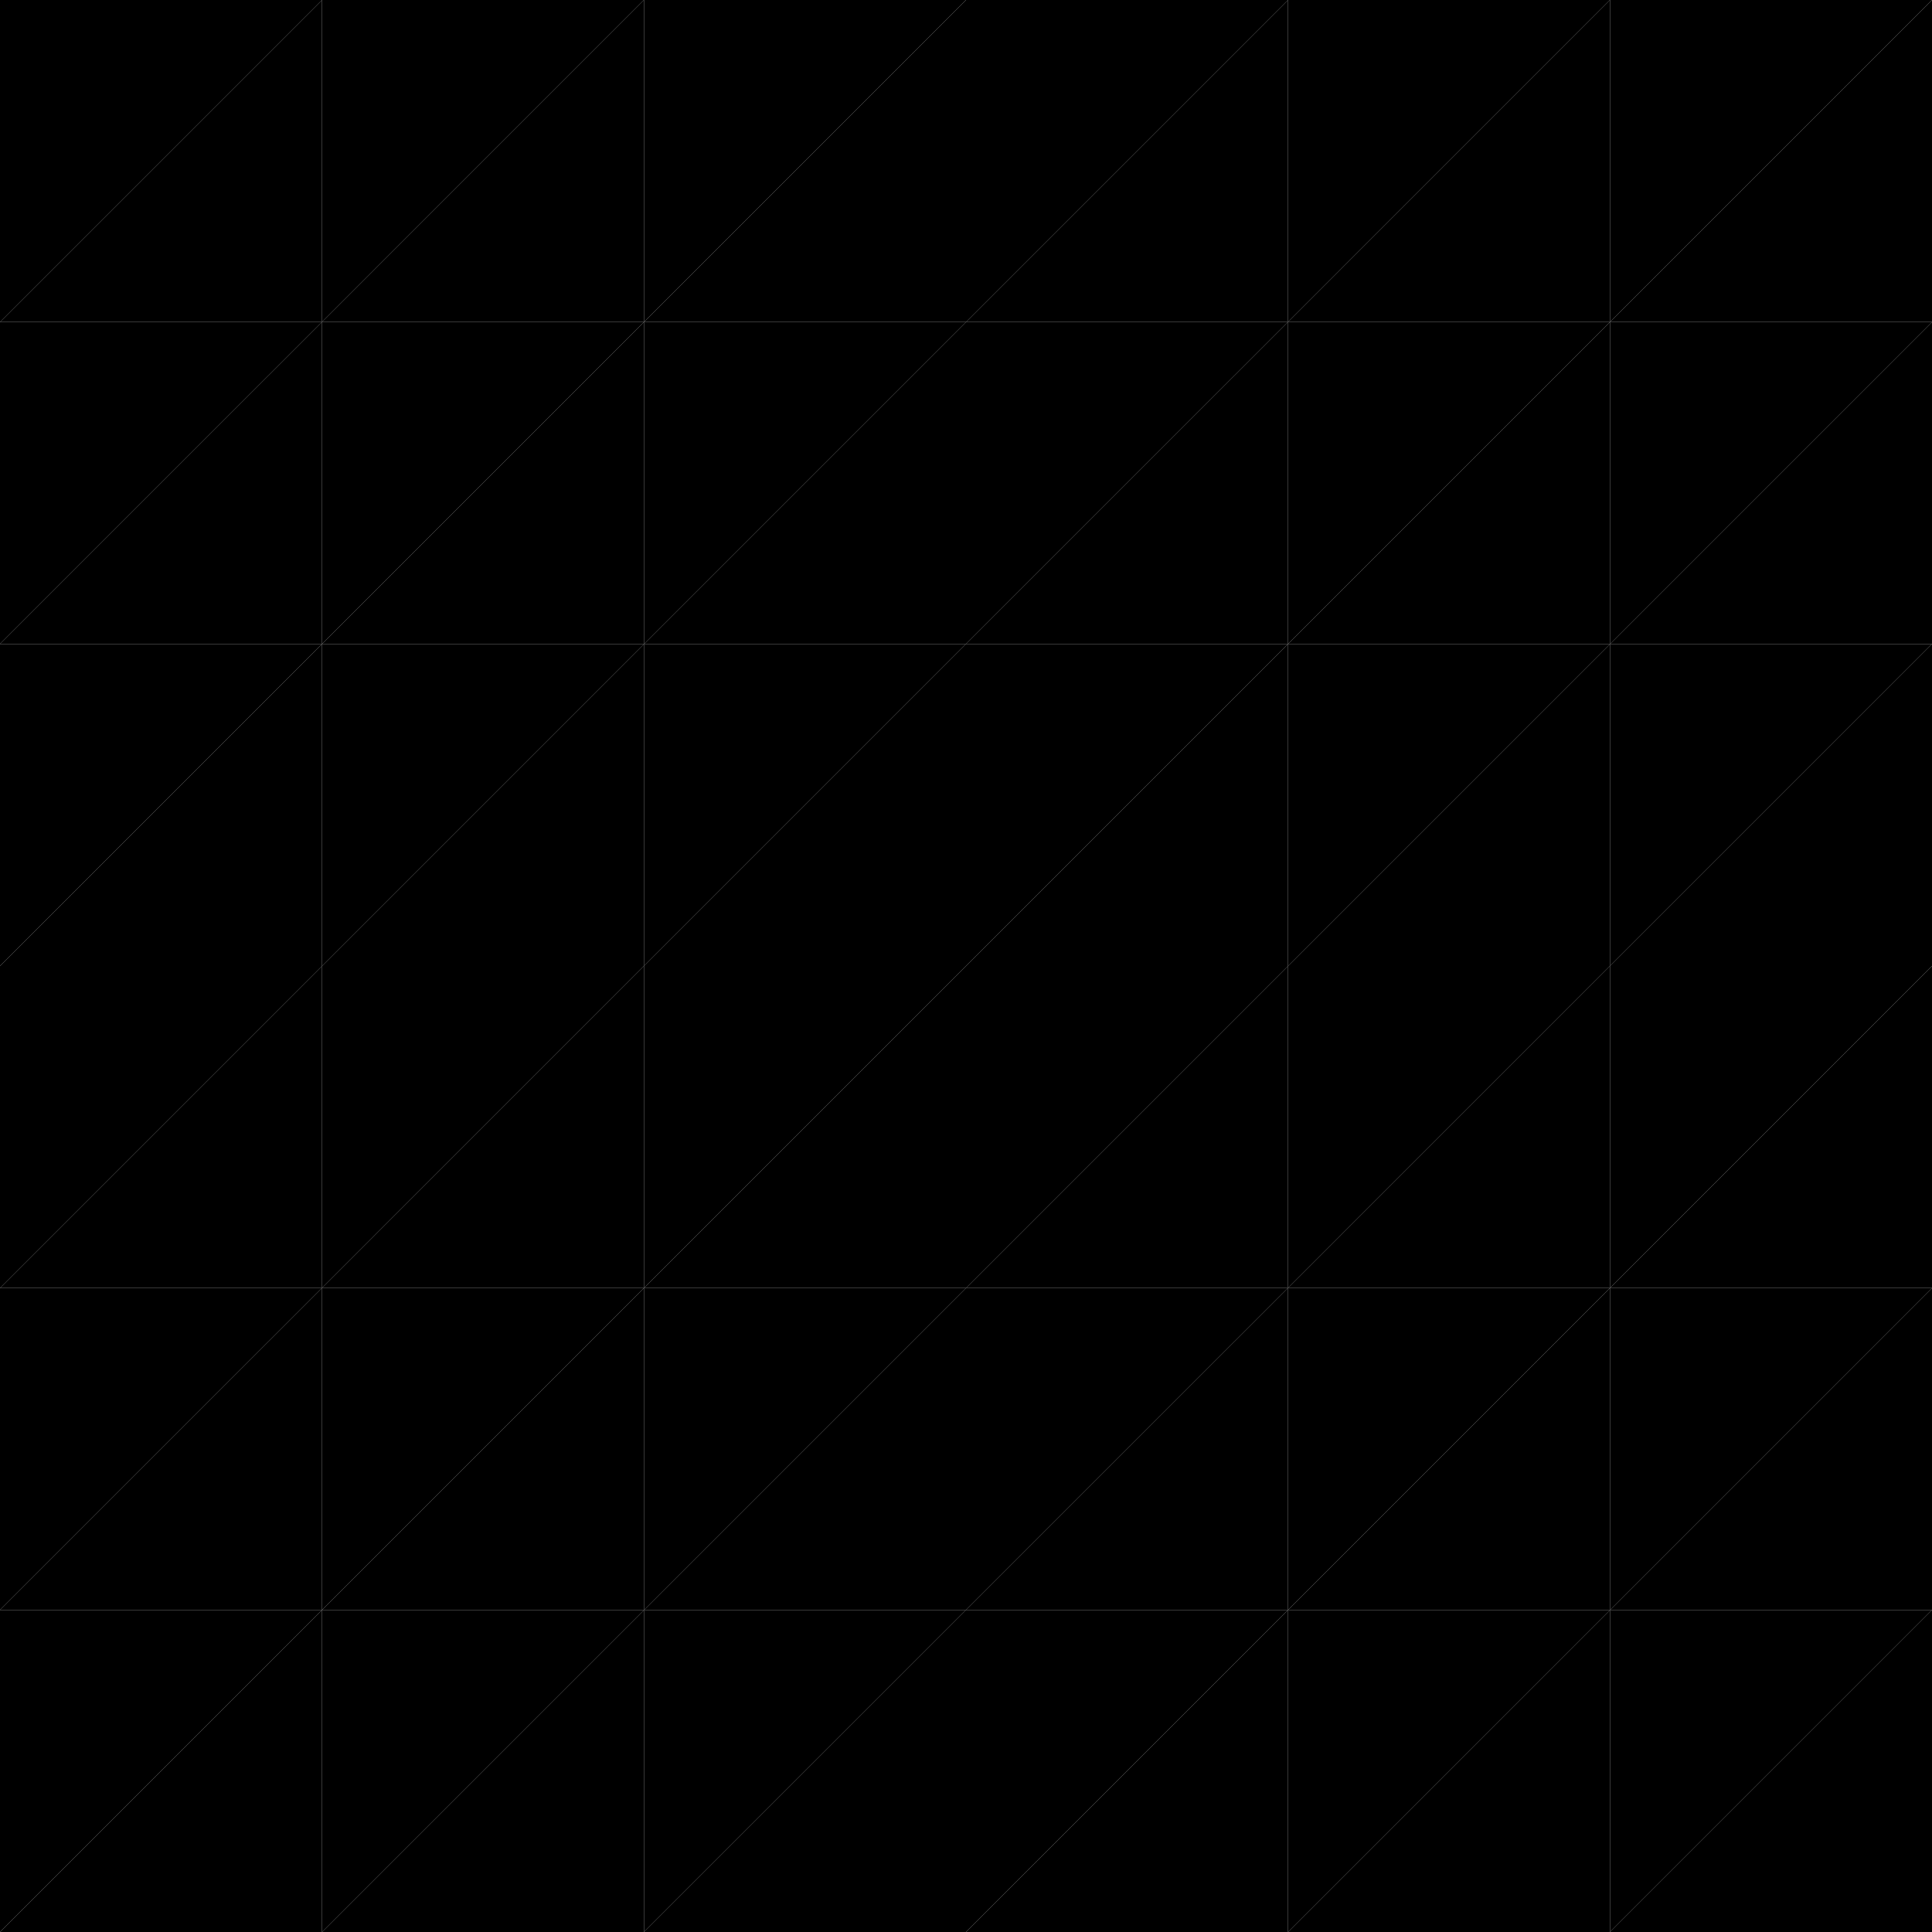
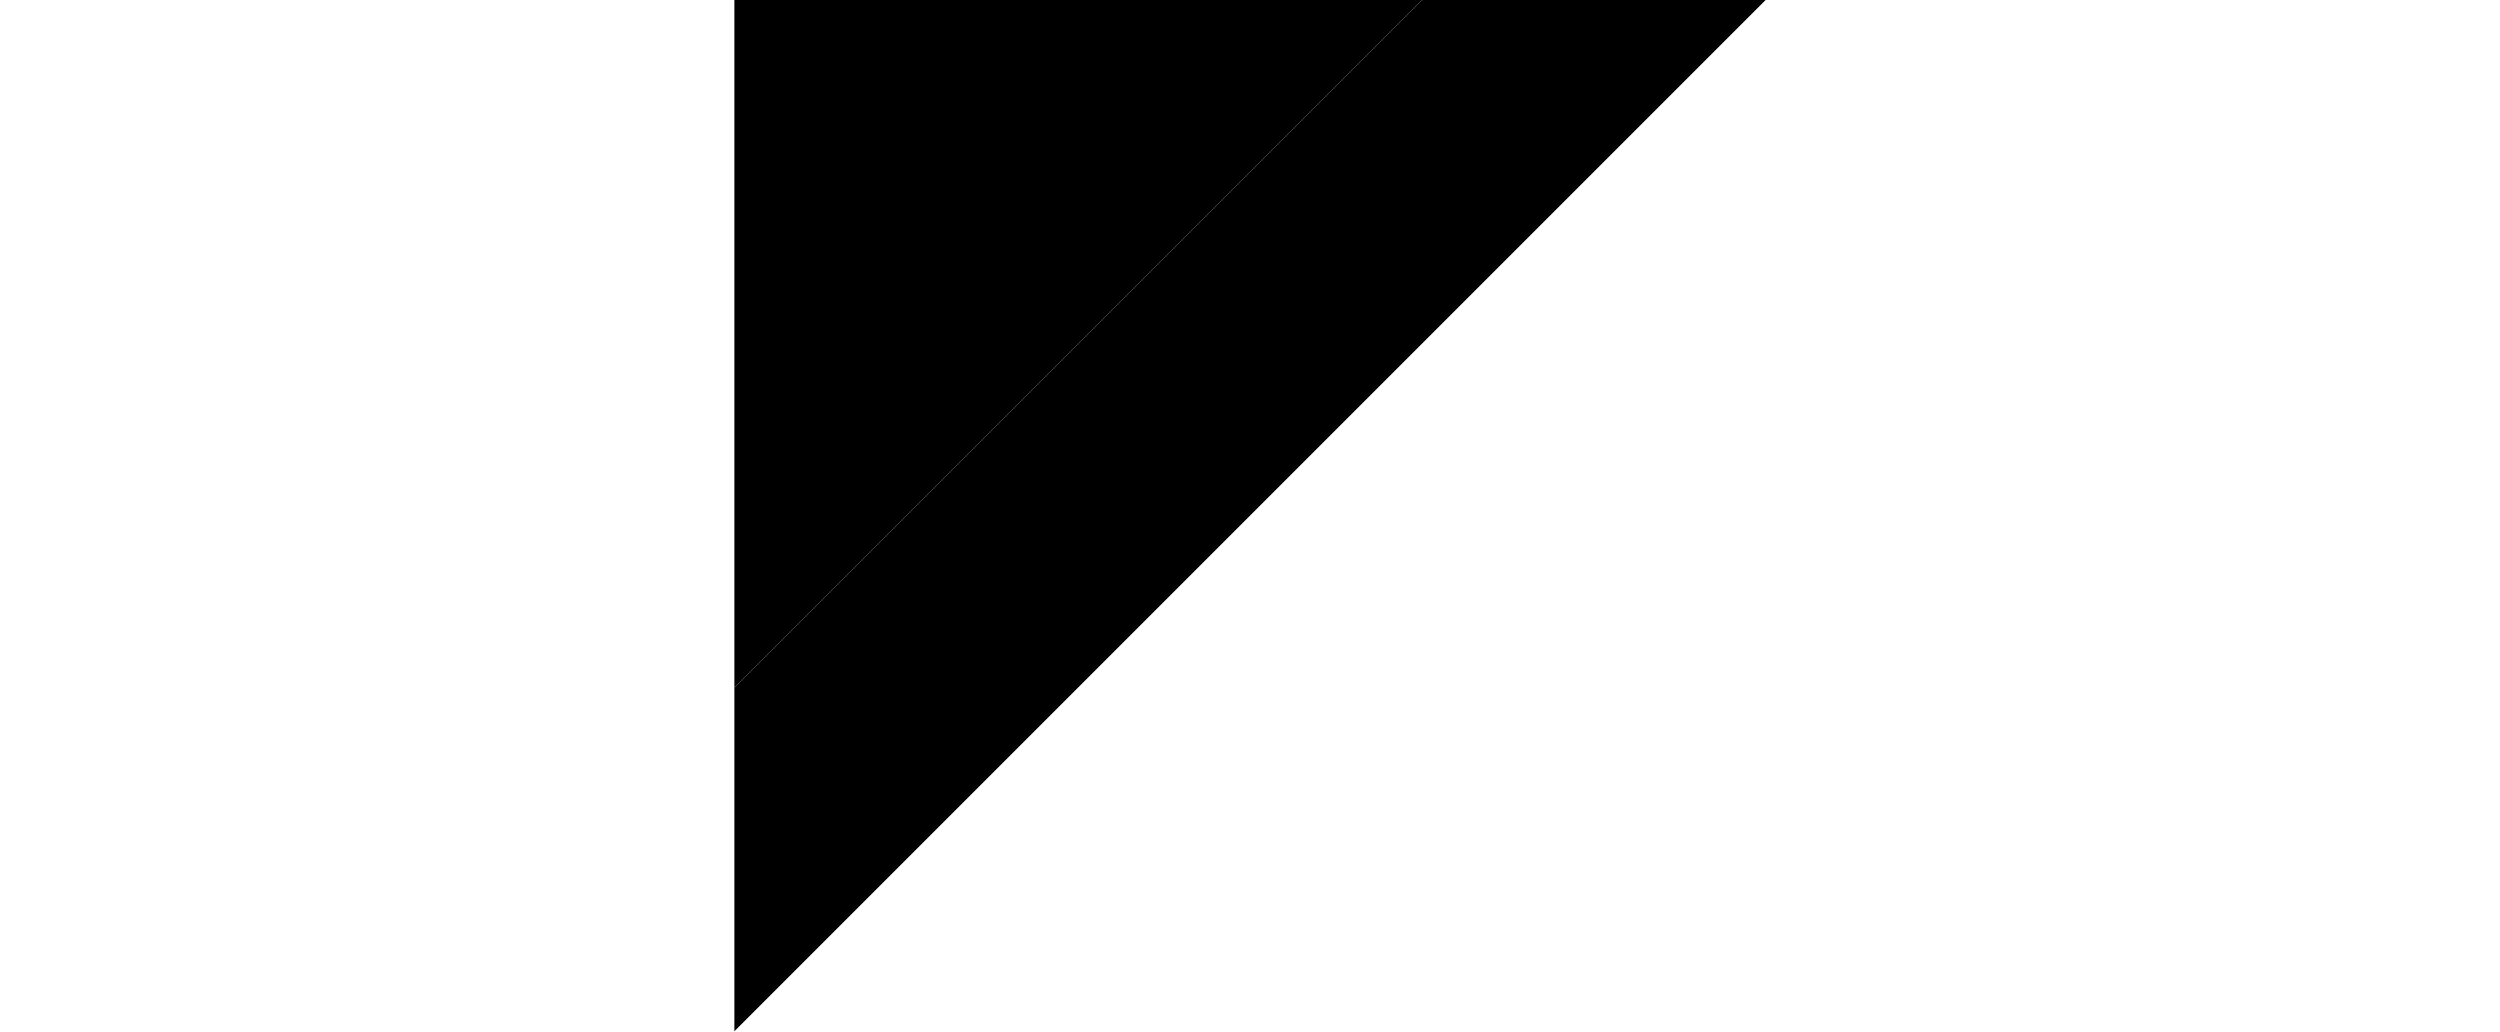
- <svg xmlns="http://www.w3.org/2000/svg" id="object-0101-0110" version="1.1" x="0px" y="0px" viewBox="0 0 360 360" enable-background="new 0 0 360 360" xml:space="preserve">
+ <svg xmlns="http://www.w3.org/2000/svg" version="1.1" id="object-0101-0110" x="0px" y="0px" viewBox="0 0 320 132" xml:space="preserve">
  <g>
-     <polygon class="p01 hue" points="60,0 0,0 0,60" />
-     <polygon class="p02 hue" points="0,60 60,60 60,0" />
-     <polygon class="p03 hue" points="120,0 60,0 60,60" />
-     <polygon class="p04 hue" points="60,60 120,60 120,0" />
-     <polygon class="p05 hue" points="180,0 120,0 120,60" />
-     <polygon class="p06 hue" points="120,60 180,60 180,0" />
-     <polygon class="p07 hue" points="240,0 180,0 180,60" />
-     <polygon class="p08 color" points="180,60 240,60 240,0" />
-     <polygon class="p09 color" points="300,0 240,0 240,60" />
-     <polygon class="p10 color" points="240,60 300,60 300,0" />
-     <polygon class="p11 color" points="360,0 300,0 300,60" />
-     <polygon class="p12 white" points="300,60 360,60 360,0" />
-     <polygon class="p13 hue" points="60,60 0,60 0,120" />
-     <polygon class="p14 hue" points="0,120 60,120 60,60" />
-     <polygon class="p15 hue" points="120,60 60,60 60,120" />
-     <polygon class="p16 hue" points="60,120 120,120 120,60" />
-     <polygon class="p17 hue" points="180,60 120,60 120,120" />
-     <polygon class="p18 color" points="120,120 180,120 180,60" />
-     <polygon class="p19 color" points="240,60 180,60 180,120" />
-     <polygon class="p20 color" points="180,120 240,120 240,60" />
-     <polygon class="p21 color" points="300,60 240,60 240,120" />
-     <polygon class="p22 white" points="240,120 300,120 300,60" />
-     <polygon class="p23 white" points="360,60 300,60 300,120" />
-     <polygon class="p24 white" points="300,120 360,120 360,60" />
-     <polygon class="p25 hue" points="60,120 0,120 0,180" />
-     <polygon class="p26 hue" points="0,180 60,180 60,120" />
-     <polygon class="p27 hue" points="120,120 60,120 60,180" />
-     <polygon class="p28 color" points="60,180 120,180 120,120" />
-     <polygon class="p29 color" points="180,120 120,120 120,180" />
-     <polygon class="p30 color" points="120,180 180,180 180,120" />
-     <polygon class="p31 color" points="240,120 180,120 180,180" />
-     <polygon class="p32 white" points="180,180 240,180 240,120" />
-     <polygon class="p33 white" points="300,120 240,120 240,180" />
-     <polygon class="p34 white" points="240,180 300,180 300,120" />
-     <polygon class="p35 white" points="360,120 300,120 300,180" />
-     <polygon class="p36 white" points="300,180 360,180 360,120" />
-     <polygon class="p37 hue" points="60,180 0,180 0,240" />
-     <polygon class="p38 color" points="0,240 60,240 60,180" />
-     <polygon class="p39 color" points="120,180 60,180 60,240" />
-     <polygon class="p40 color" points="60,240 120,240 120,180" />
-     <polygon class="p41 color" points="180,180 120,180 120,240" />
-     <polygon class="p42 white" points="120,240 180,240 180,180" />
-     <polygon class="p43 white" points="240,180 180,180 180,240" />
-     <polygon class="p44 white" points="180,240 240,240 240,180" />
-     <polygon class="p45 white" points="300,180 240,180 240,240" />
-     <polygon class="p46 white" points="240,240 300,240 300,180" />
-     <polygon class="p47 white" points="360,180 300,180 300,240" />
-     <polygon class="p48 white" points="300,240 360,240 360,180" />
-     <polygon class="p49 color" points="60,240 0,240 0,300" />
-     <polygon class="p50 color" points="0,300 60,300 60,240" />
-     <polygon class="p51 color" points="120,240 60,240 60,300" />
-     <polygon class="p52 white" points="60,300 120,300 120,240" />
-     <polygon class="p53 white" points="180,240 120,240 120,300" />
-     <polygon class="p54 white" points="120,300 180,300 180,240" />
-     <polygon class="p55 white" points="240,240 180,240 180,300" />
-     <polygon class="p56 white" points="180,300 240,300 240,240" />
-     <polygon class="p57 white" points="300,240 240,240 240,300" />
-     <polygon class="p58 white" points="240,300 300,300 300,240" />
-     <polygon class="p59 white" points="360,240 300,240 300,300" />
-     <polygon class="p60 white" points="300,300 360,300 360,240" />
-     <polygon class="p61 color" points="60,300 0,300 0,360" />
-     <polygon class="p62 white" points="0,360 60,360 60,300" />
-     <polygon class="p63 white" points="120,300 60,300 60,360" />
-     <polygon class="p64 white" points="60,360 120,360 120,300" />
-     <polygon class="p65 white" points="180,300 120,300 120,360" />
-     <polygon class="p66 white" points="120,360 180,360 180,300" />
-     <polygon class="p67 white" points="240,300 180,300 180,360" />
-     <polygon class="p68 white" points="180,360 240,360 240,300" />
-     <polygon class="p69 white" points="300,300 240,300 240,360" />
-     <polygon class="p70 white" points="240,360 300,360 300,300" />
-     <polygon class="p71 white" points="360,300 300,300 300,360" />
-     <polygon class="p72 white" points="300,360 360,360 360,300" />
+     <g>
+       <polygon class="hue" points="94,0 94,88 182,0" />
+     </g>
+     <g>
+       <polygon class="color" points="182,0 94,88 94,132 226,0" />
+     </g>
  </g>
</svg>
